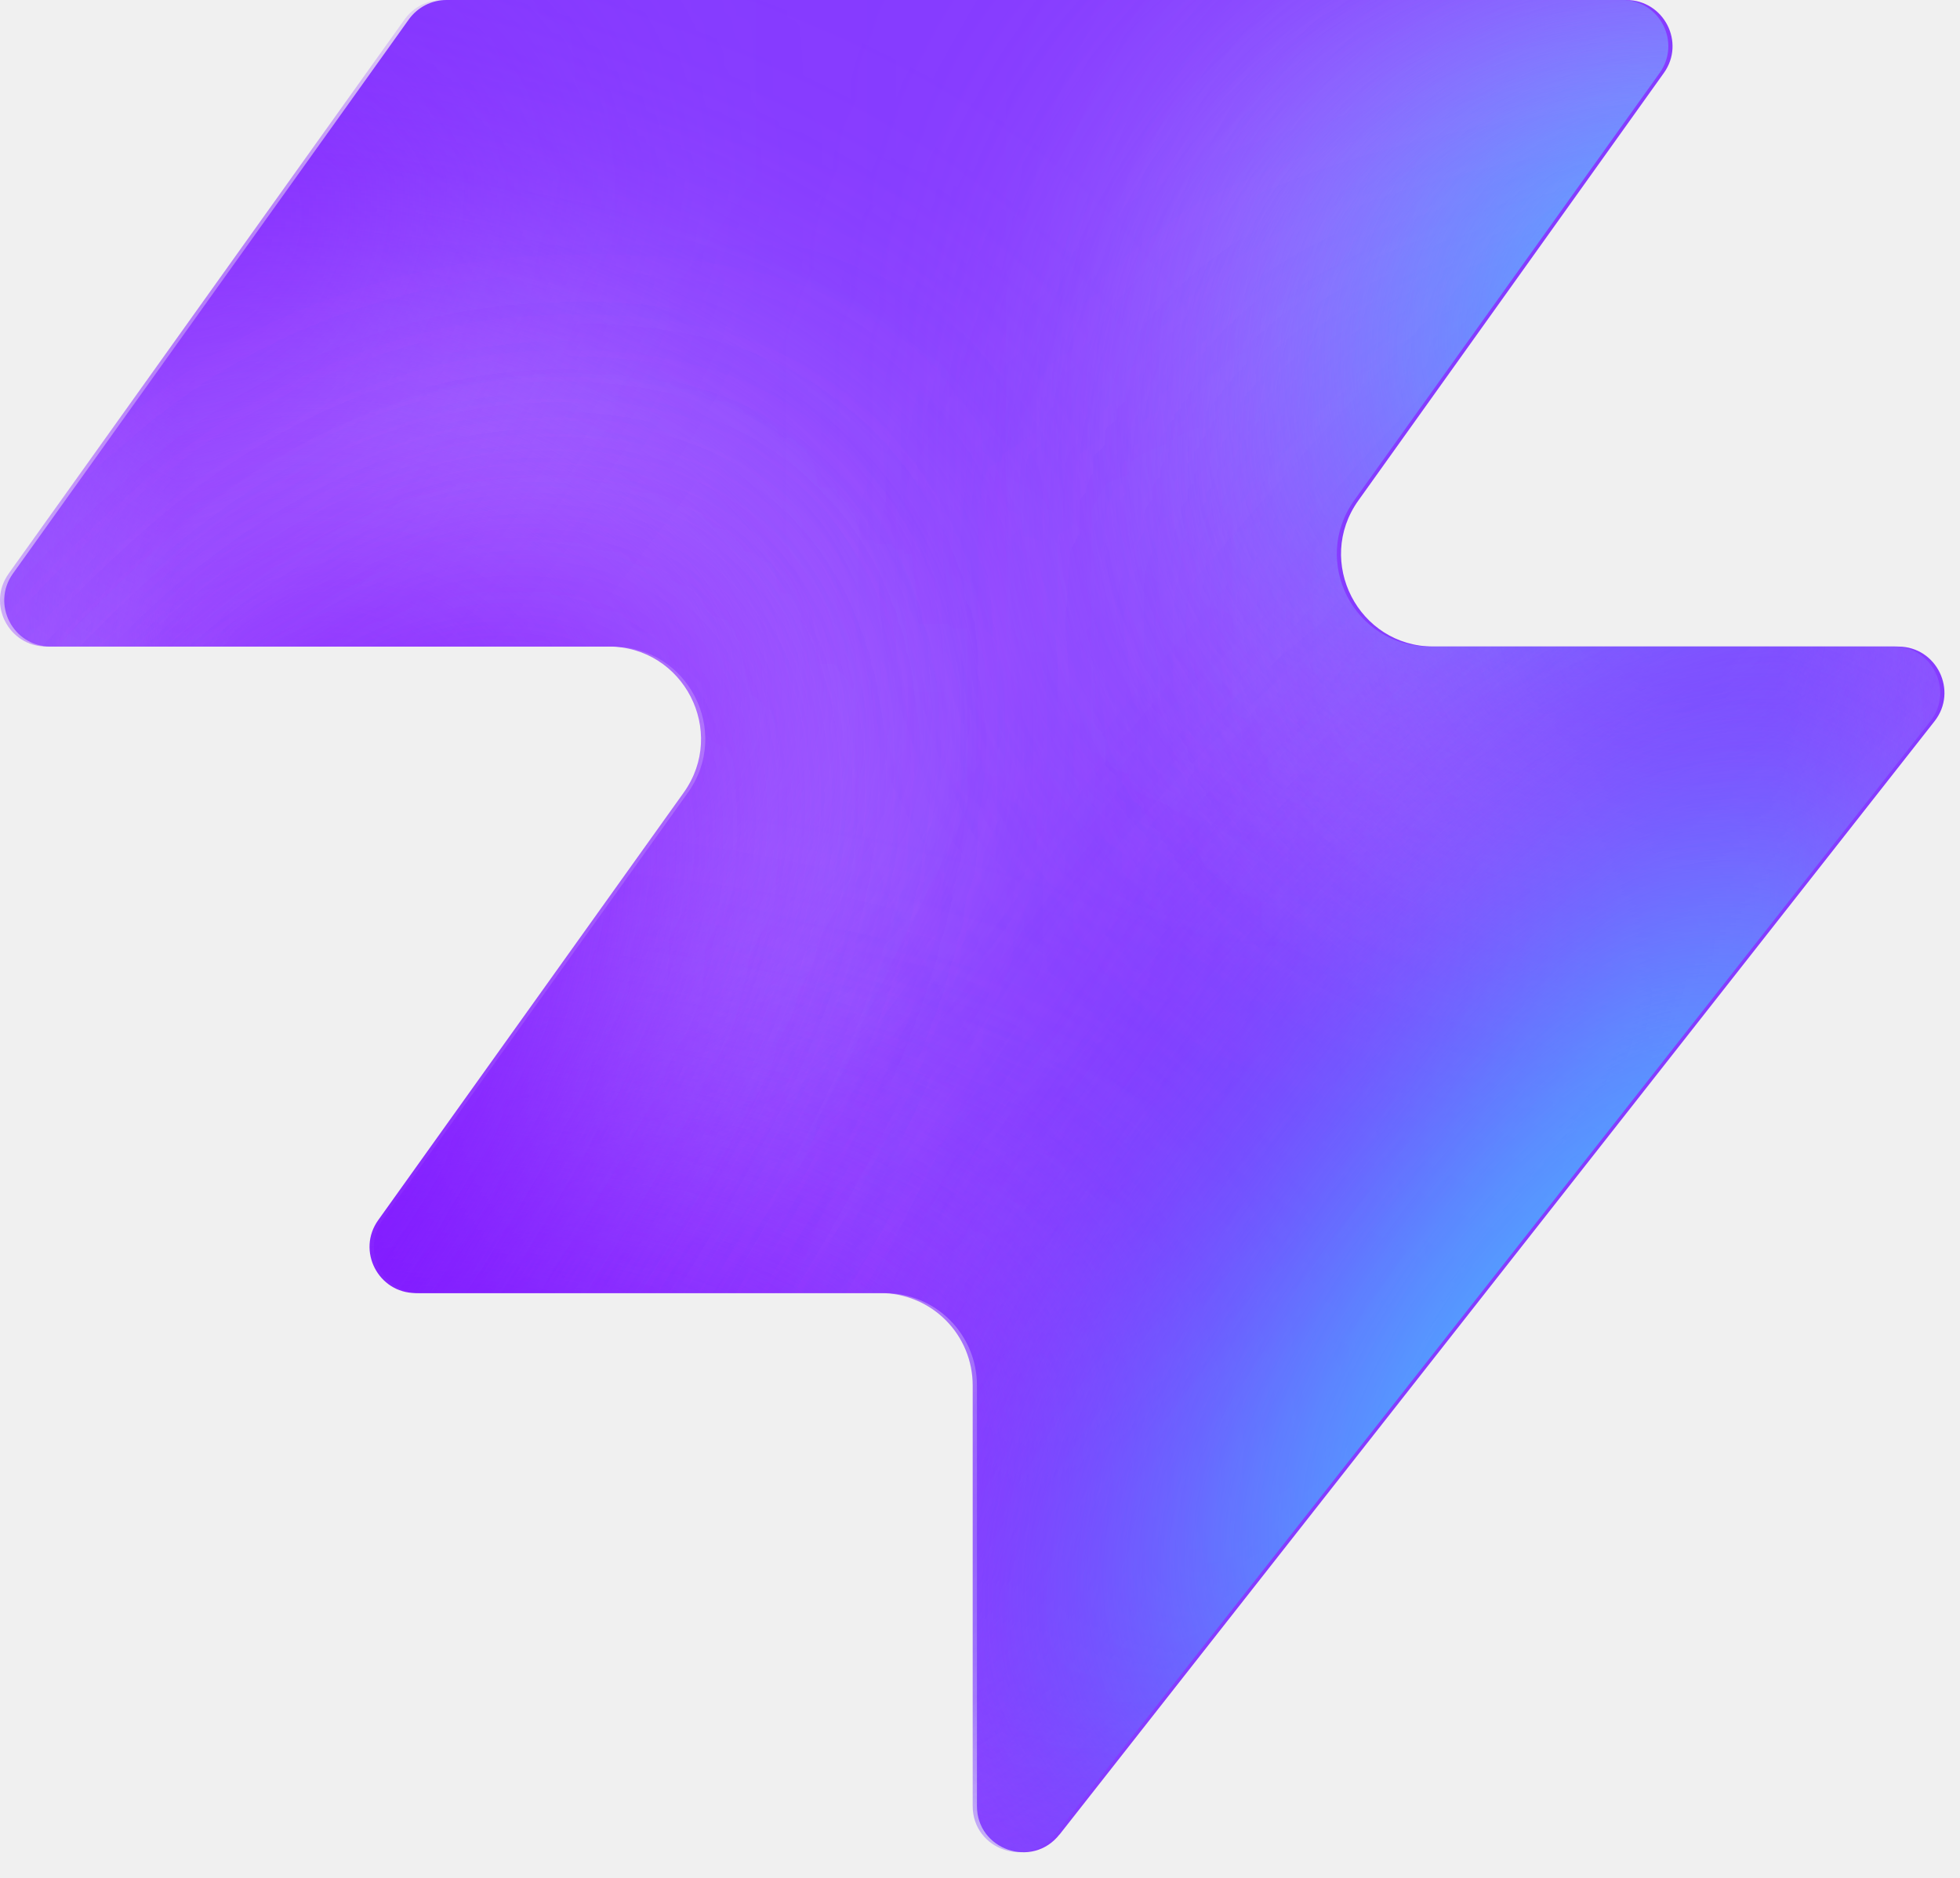
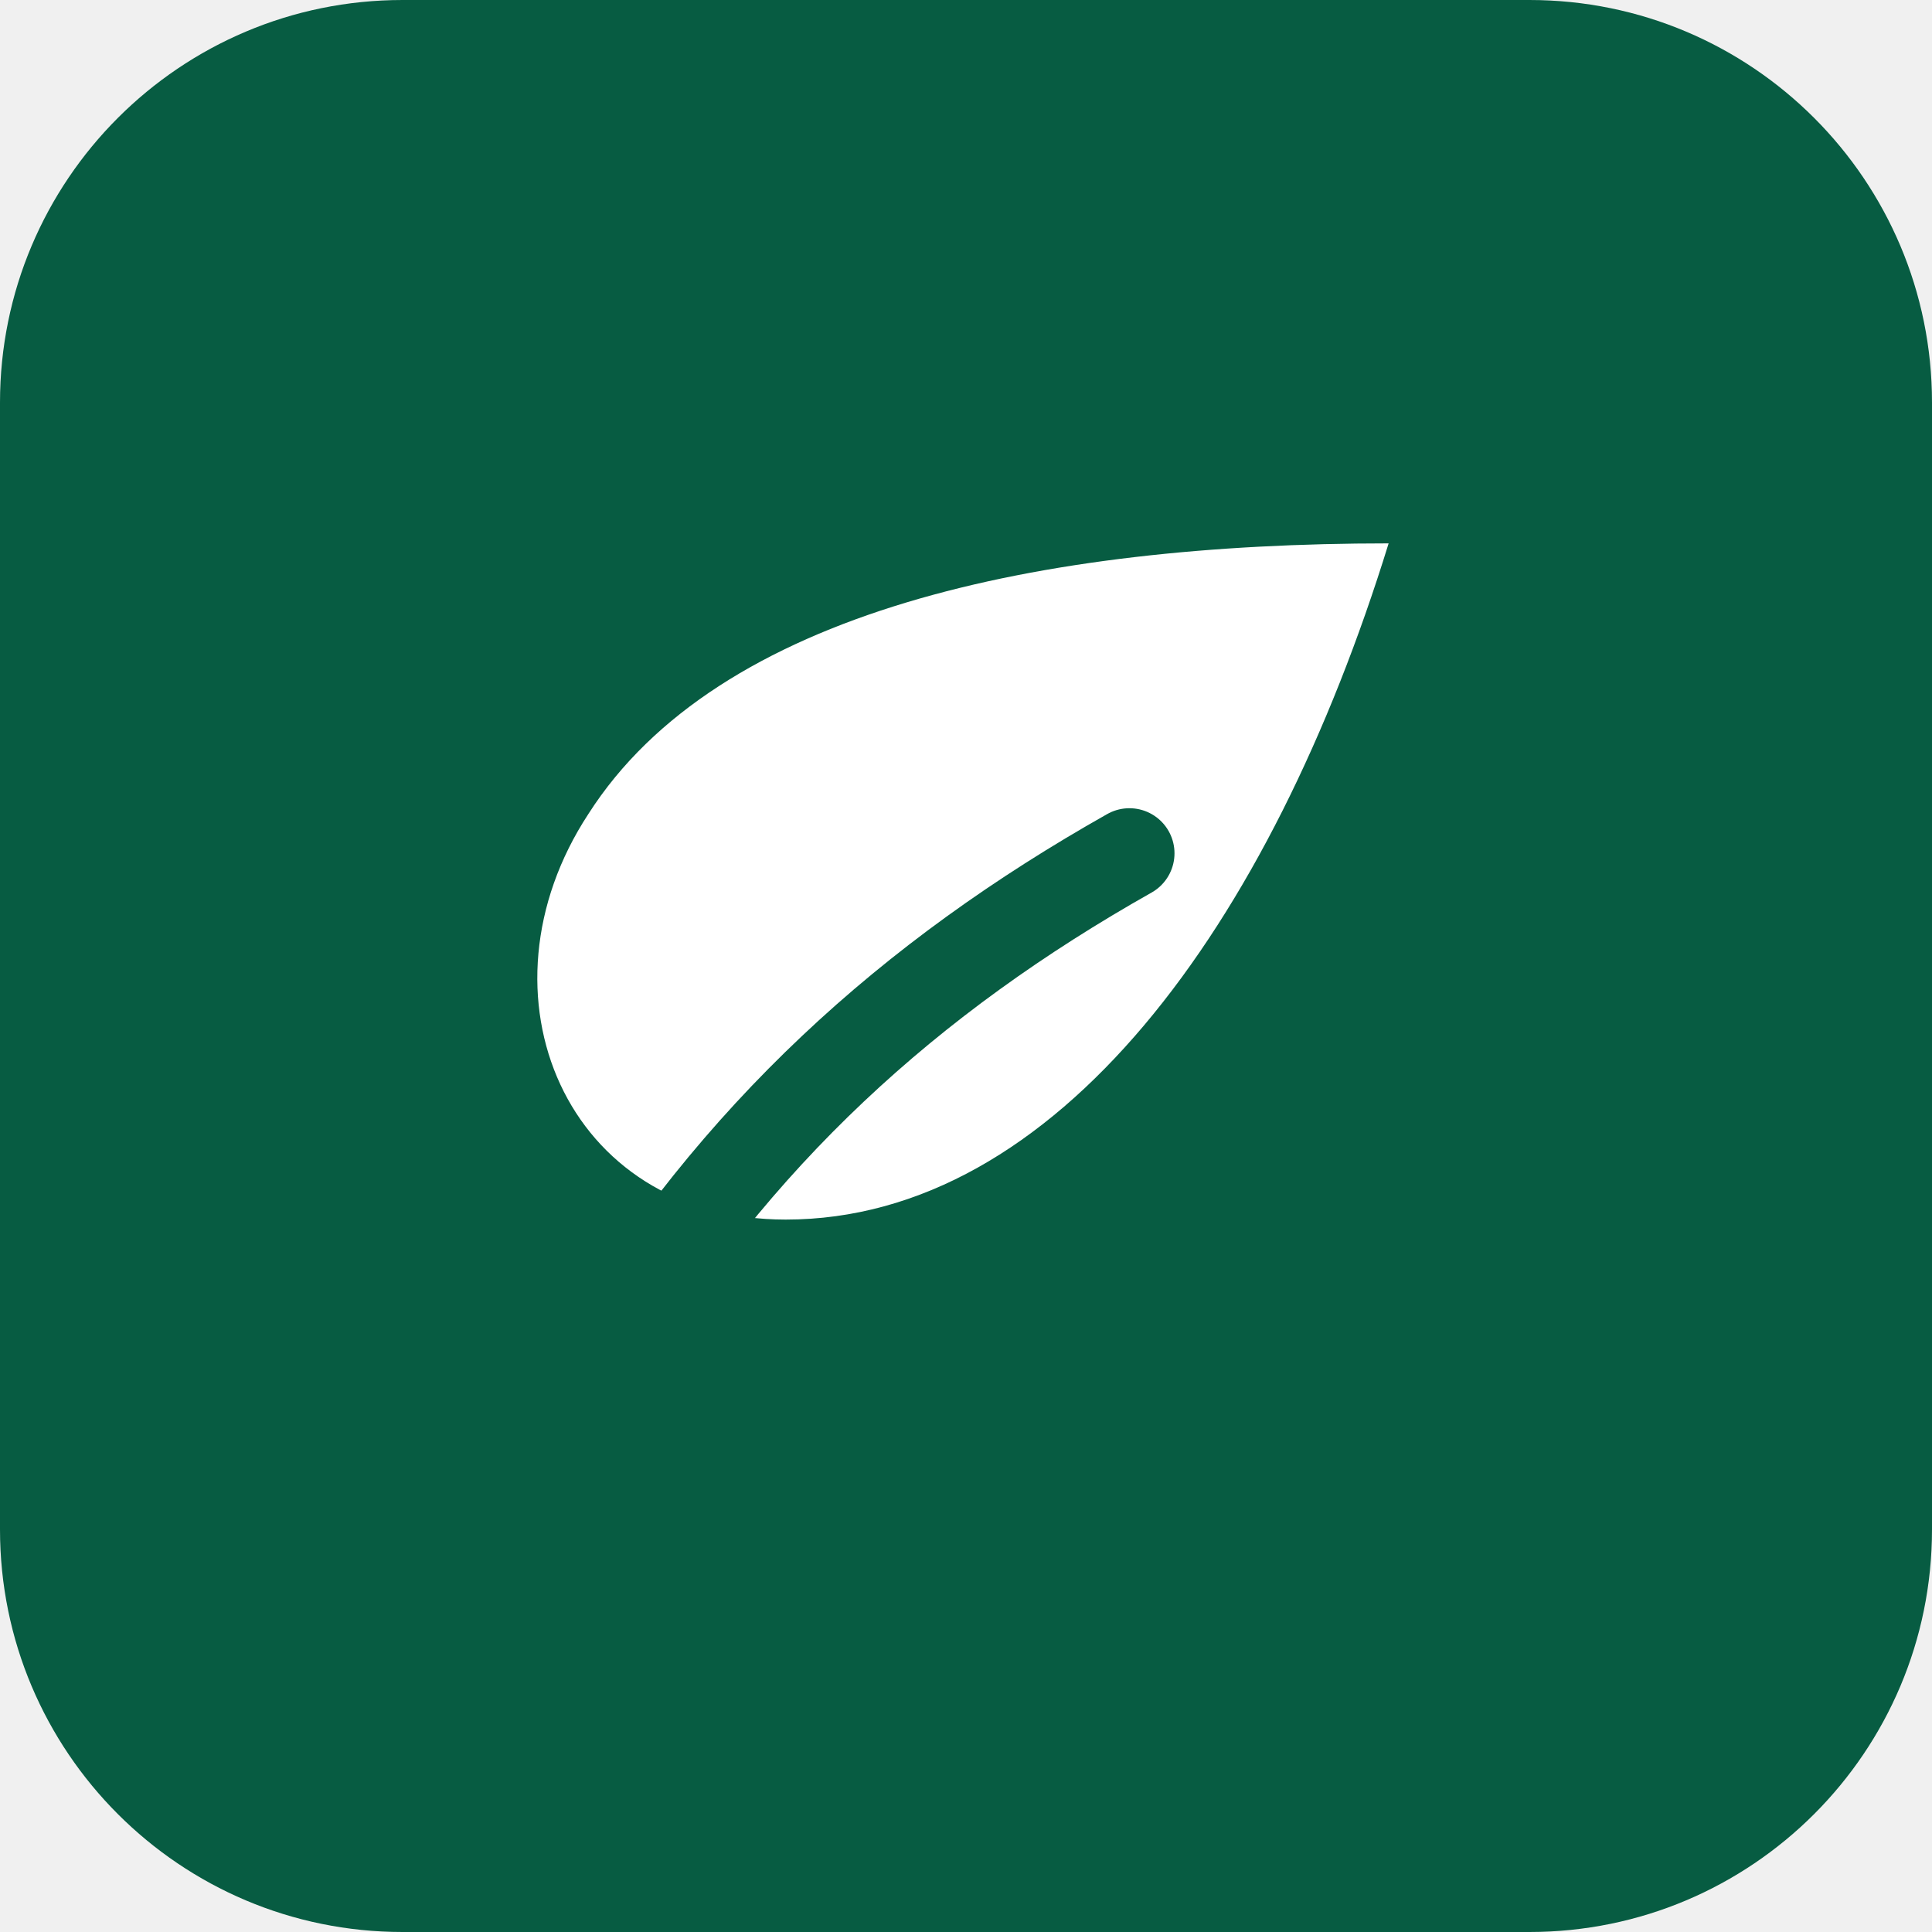
- <svg xmlns="http://www.w3.org/2000/svg" width="48" height="46" fill="none" viewBox="0 0 48 46">
-   <path fill="#863bff" d="M25.946 44.938c-.664.845-2.021.375-2.021-.698V33.937a2.26 2.26 0 0 0-2.262-2.262H10.287c-.92 0-1.456-1.04-.92-1.788l7.48-10.471c1.07-1.497 0-3.578-1.842-3.578H1.237c-.92 0-1.456-1.04-.92-1.788L10.013.474c.214-.297.556-.474.92-.474h28.894c.92 0 1.456 1.04.92 1.788l-7.48 10.471c-1.07 1.498 0 3.579 1.842 3.579h11.377c.943 0 1.473 1.088.89 1.83L25.947 44.94z" style="fill:#863bff;fill:color(display-p3 .525 .23 1);fill-opacity:1" />
-   <mask id="a" width="48" height="46" x="0" y="0" maskUnits="userSpaceOnUse" style="mask-type:alpha">
-     <path fill="#000" d="M25.842 44.938c-.664.844-2.021.375-2.021-.698V33.937a2.26 2.26 0 0 0-2.262-2.262H10.183c-.92 0-1.456-1.04-.92-1.788l7.48-10.471c1.07-1.498 0-3.579-1.842-3.579H1.133c-.92 0-1.456-1.04-.92-1.787L9.91.473c.214-.297.556-.474.92-.474h28.894c.92 0 1.456 1.04.92 1.788l-7.48 10.471c-1.07 1.498 0 3.578 1.842 3.578h11.377c.943 0 1.473 1.088.89 1.832L25.843 44.94z" style="fill:#000;fill-opacity:1" />
-   </mask>
-   <g mask="url(#a)">
-     <g filter="url(#b)">
-       <ellipse cx="5.508" cy="14.704" fill="#ede6ff" rx="5.508" ry="14.704" style="fill:#ede6ff;fill:color(display-p3 .927 .903 1);fill-opacity:1" transform="matrix(.00324 1 1 -.00324 -4.47 31.516)" />
-     </g>
-     <g filter="url(#c)">
-       <ellipse cx="10.399" cy="29.851" fill="#ede6ff" rx="10.399" ry="29.851" style="fill:#ede6ff;fill:color(display-p3 .927 .903 1);fill-opacity:1" transform="matrix(.00324 1 1 -.00324 -39.328 7.883)" />
-     </g>
-     <g filter="url(#d)">
-       <ellipse cx="5.508" cy="30.487" fill="#7e14ff" rx="5.508" ry="30.487" style="fill:#7e14ff;fill:color(display-p3 .492 .077 1);fill-opacity:1" transform="rotate(89.814 -25.913 -14.639)scale(1 -1)" />
-     </g>
-     <g filter="url(#e)">
-       <ellipse cx="5.508" cy="30.599" fill="#7e14ff" rx="5.508" ry="30.599" style="fill:#7e14ff;fill:color(display-p3 .492 .077 1);fill-opacity:1" transform="rotate(89.814 -32.644 -3.334)scale(1 -1)" />
-     </g>
-     <g filter="url(#f)">
-       <ellipse cx="5.508" cy="30.599" fill="#7e14ff" rx="5.508" ry="30.599" style="fill:#7e14ff;fill:color(display-p3 .492 .077 1);fill-opacity:1" transform="matrix(.00324 1 1 -.00324 -34.34 30.47)" />
-     </g>
-     <g filter="url(#g)">
-       <ellipse cx="14.072" cy="22.078" fill="#ede6ff" rx="14.072" ry="22.078" style="fill:#ede6ff;fill:color(display-p3 .927 .903 1);fill-opacity:1" transform="rotate(93.35 24.506 48.493)scale(-1 1)" />
-     </g>
-     <g filter="url(#h)">
-       <ellipse cx="3.47" cy="21.501" fill="#7e14ff" rx="3.47" ry="21.501" style="fill:#7e14ff;fill:color(display-p3 .492 .077 1);fill-opacity:1" transform="rotate(89.009 28.708 47.59)scale(-1 1)" />
-     </g>
-     <g filter="url(#i)">
-       <ellipse cx="3.47" cy="21.501" fill="#7e14ff" rx="3.47" ry="21.501" style="fill:#7e14ff;fill:color(display-p3 .492 .077 1);fill-opacity:1" transform="rotate(89.009 28.708 47.59)scale(-1 1)" />
-     </g>
-     <g filter="url(#j)">
-       <ellipse cx=".387" cy="8.972" fill="#7e14ff" rx="4.407" ry="29.108" style="fill:#7e14ff;fill:color(display-p3 .492 .077 1);fill-opacity:1" transform="rotate(39.51 .387 8.972)" />
-     </g>
-     <g filter="url(#k)">
-       <ellipse cx="47.523" cy="-6.092" fill="#7e14ff" rx="4.407" ry="29.108" style="fill:#7e14ff;fill:color(display-p3 .492 .077 1);fill-opacity:1" transform="rotate(37.892 47.523 -6.092)" />
-     </g>
-     <g filter="url(#l)">
-       <ellipse cx="41.412" cy="6.333" fill="#47bfff" rx="5.971" ry="9.665" style="fill:#47bfff;fill:color(display-p3 .28 .748 1);fill-opacity:1" transform="rotate(37.892 41.412 6.333)" />
-     </g>
-     <g filter="url(#m)">
-       <ellipse cx="-1.879" cy="38.332" fill="#7e14ff" rx="4.407" ry="29.108" style="fill:#7e14ff;fill:color(display-p3 .492 .077 1);fill-opacity:1" transform="rotate(37.892 -1.88 38.332)" />
-     </g>
-     <g filter="url(#n)">
-       <ellipse cx="-1.879" cy="38.332" fill="#7e14ff" rx="4.407" ry="29.108" style="fill:#7e14ff;fill:color(display-p3 .492 .077 1);fill-opacity:1" transform="rotate(37.892 -1.88 38.332)" />
-     </g>
-     <g filter="url(#o)">
-       <ellipse cx="35.651" cy="29.907" fill="#7e14ff" rx="4.407" ry="29.108" style="fill:#7e14ff;fill:color(display-p3 .492 .077 1);fill-opacity:1" transform="rotate(37.892 35.651 29.907)" />
-     </g>
-     <g filter="url(#p)">
-       <ellipse cx="38.418" cy="32.4" fill="#47bfff" rx="5.971" ry="15.297" style="fill:#47bfff;fill:color(display-p3 .28 .748 1);fill-opacity:1" transform="rotate(37.892 38.418 32.4)" />
-     </g>
+ <svg xmlns="http://www.w3.org/2000/svg" viewBox="0 0 24 24">
+   <rect width="24" height="24" rx="5" fill="#075c42" />
+   <defs>
+     <mask id="m" maskUnits="userSpaceOnUse" x="0" y="0" width="24" height="24">
+       <rect width="24" height="24" fill="#fff" />
+       <path d="M5.5 19c2.4-4 5.5-6.8 9.4-9" stroke="#000" stroke-width="1.6" stroke-linecap="round" fill="none" />
+     </mask>
+   </defs>
+   <g transform="translate(3.6 3.6) scale(.7)">
+     <path d="M19.5 4.5c-6.2 0-11.9 1.2-14.2 4.8-2.1 3.2-.4 7.2 3.5 7.2 4.8 0 8.6-5.2 10.7-12Z" fill="#fff" mask="url(#m)" />
  </g>
-   <defs>
-     <filter id="b" width="60.045" height="41.654" x="-19.77" y="16.149" color-interpolation-filters="sRGB" filterUnits="userSpaceOnUse">
-       <feFlood flood-opacity="0" result="BackgroundImageFix" />
-       <feBlend in="SourceGraphic" in2="BackgroundImageFix" result="shape" />
-       <feGaussianBlur result="effect1_foregroundBlur_2002_17158" stdDeviation="7.659" />
-     </filter>
-     <filter id="c" width="90.34" height="51.437" x="-54.613" y="-7.533" color-interpolation-filters="sRGB" filterUnits="userSpaceOnUse">
-       <feFlood flood-opacity="0" result="BackgroundImageFix" />
-       <feBlend in="SourceGraphic" in2="BackgroundImageFix" result="shape" />
-       <feGaussianBlur result="effect1_foregroundBlur_2002_17158" stdDeviation="7.659" />
-     </filter>
-     <filter id="d" width="79.355" height="29.4" x="-49.64" y="2.03" color-interpolation-filters="sRGB" filterUnits="userSpaceOnUse">
-       <feFlood flood-opacity="0" result="BackgroundImageFix" />
-       <feBlend in="SourceGraphic" in2="BackgroundImageFix" result="shape" />
-       <feGaussianBlur result="effect1_foregroundBlur_2002_17158" stdDeviation="4.596" />
-     </filter>
-     <filter id="e" width="79.579" height="29.4" x="-45.045" y="20.029" color-interpolation-filters="sRGB" filterUnits="userSpaceOnUse">
-       <feFlood flood-opacity="0" result="BackgroundImageFix" />
-       <feBlend in="SourceGraphic" in2="BackgroundImageFix" result="shape" />
-       <feGaussianBlur result="effect1_foregroundBlur_2002_17158" stdDeviation="4.596" />
-     </filter>
-     <filter id="f" width="79.579" height="29.4" x="-43.513" y="21.178" color-interpolation-filters="sRGB" filterUnits="userSpaceOnUse">
-       <feFlood flood-opacity="0" result="BackgroundImageFix" />
-       <feBlend in="SourceGraphic" in2="BackgroundImageFix" result="shape" />
-       <feGaussianBlur result="effect1_foregroundBlur_2002_17158" stdDeviation="4.596" />
-     </filter>
-     <filter id="g" width="74.749" height="58.852" x="15.756" y="-17.901" color-interpolation-filters="sRGB" filterUnits="userSpaceOnUse">
-       <feFlood flood-opacity="0" result="BackgroundImageFix" />
-       <feBlend in="SourceGraphic" in2="BackgroundImageFix" result="shape" />
-       <feGaussianBlur result="effect1_foregroundBlur_2002_17158" stdDeviation="7.659" />
-     </filter>
-     <filter id="h" width="61.377" height="25.362" x="23.548" y="2.284" color-interpolation-filters="sRGB" filterUnits="userSpaceOnUse">
-       <feFlood flood-opacity="0" result="BackgroundImageFix" />
-       <feBlend in="SourceGraphic" in2="BackgroundImageFix" result="shape" />
-       <feGaussianBlur result="effect1_foregroundBlur_2002_17158" stdDeviation="4.596" />
-     </filter>
-     <filter id="i" width="61.377" height="25.362" x="23.548" y="2.284" color-interpolation-filters="sRGB" filterUnits="userSpaceOnUse">
-       <feFlood flood-opacity="0" result="BackgroundImageFix" />
-       <feBlend in="SourceGraphic" in2="BackgroundImageFix" result="shape" />
-       <feGaussianBlur result="effect1_foregroundBlur_2002_17158" stdDeviation="4.596" />
-     </filter>
-     <filter id="j" width="56.045" height="63.649" x="-27.636" y="-22.853" color-interpolation-filters="sRGB" filterUnits="userSpaceOnUse">
-       <feFlood flood-opacity="0" result="BackgroundImageFix" />
-       <feBlend in="SourceGraphic" in2="BackgroundImageFix" result="shape" />
-       <feGaussianBlur result="effect1_foregroundBlur_2002_17158" stdDeviation="4.596" />
-     </filter>
-     <filter id="k" width="54.814" height="64.646" x="20.116" y="-38.415" color-interpolation-filters="sRGB" filterUnits="userSpaceOnUse">
-       <feFlood flood-opacity="0" result="BackgroundImageFix" />
-       <feBlend in="SourceGraphic" in2="BackgroundImageFix" result="shape" />
-       <feGaussianBlur result="effect1_foregroundBlur_2002_17158" stdDeviation="4.596" />
-     </filter>
-     <filter id="l" width="33.541" height="35.313" x="24.641" y="-11.323" color-interpolation-filters="sRGB" filterUnits="userSpaceOnUse">
-       <feFlood flood-opacity="0" result="BackgroundImageFix" />
-       <feBlend in="SourceGraphic" in2="BackgroundImageFix" result="shape" />
-       <feGaussianBlur result="effect1_foregroundBlur_2002_17158" stdDeviation="4.596" />
-     </filter>
-     <filter id="m" width="54.814" height="64.646" x="-29.286" y="6.009" color-interpolation-filters="sRGB" filterUnits="userSpaceOnUse">
-       <feFlood flood-opacity="0" result="BackgroundImageFix" />
-       <feBlend in="SourceGraphic" in2="BackgroundImageFix" result="shape" />
-       <feGaussianBlur result="effect1_foregroundBlur_2002_17158" stdDeviation="4.596" />
-     </filter>
-     <filter id="n" width="54.814" height="64.646" x="-29.286" y="6.009" color-interpolation-filters="sRGB" filterUnits="userSpaceOnUse">
-       <feFlood flood-opacity="0" result="BackgroundImageFix" />
-       <feBlend in="SourceGraphic" in2="BackgroundImageFix" result="shape" />
-       <feGaussianBlur result="effect1_foregroundBlur_2002_17158" stdDeviation="4.596" />
-     </filter>
-     <filter id="o" width="54.814" height="64.646" x="8.244" y="-2.416" color-interpolation-filters="sRGB" filterUnits="userSpaceOnUse">
-       <feFlood flood-opacity="0" result="BackgroundImageFix" />
-       <feBlend in="SourceGraphic" in2="BackgroundImageFix" result="shape" />
-       <feGaussianBlur result="effect1_foregroundBlur_2002_17158" stdDeviation="4.596" />
-     </filter>
-     <filter id="p" width="39.409" height="43.623" x="18.713" y="10.588" color-interpolation-filters="sRGB" filterUnits="userSpaceOnUse">
-       <feFlood flood-opacity="0" result="BackgroundImageFix" />
-       <feBlend in="SourceGraphic" in2="BackgroundImageFix" result="shape" />
-       <feGaussianBlur result="effect1_foregroundBlur_2002_17158" stdDeviation="4.596" />
-     </filter>
-   </defs>
</svg>
